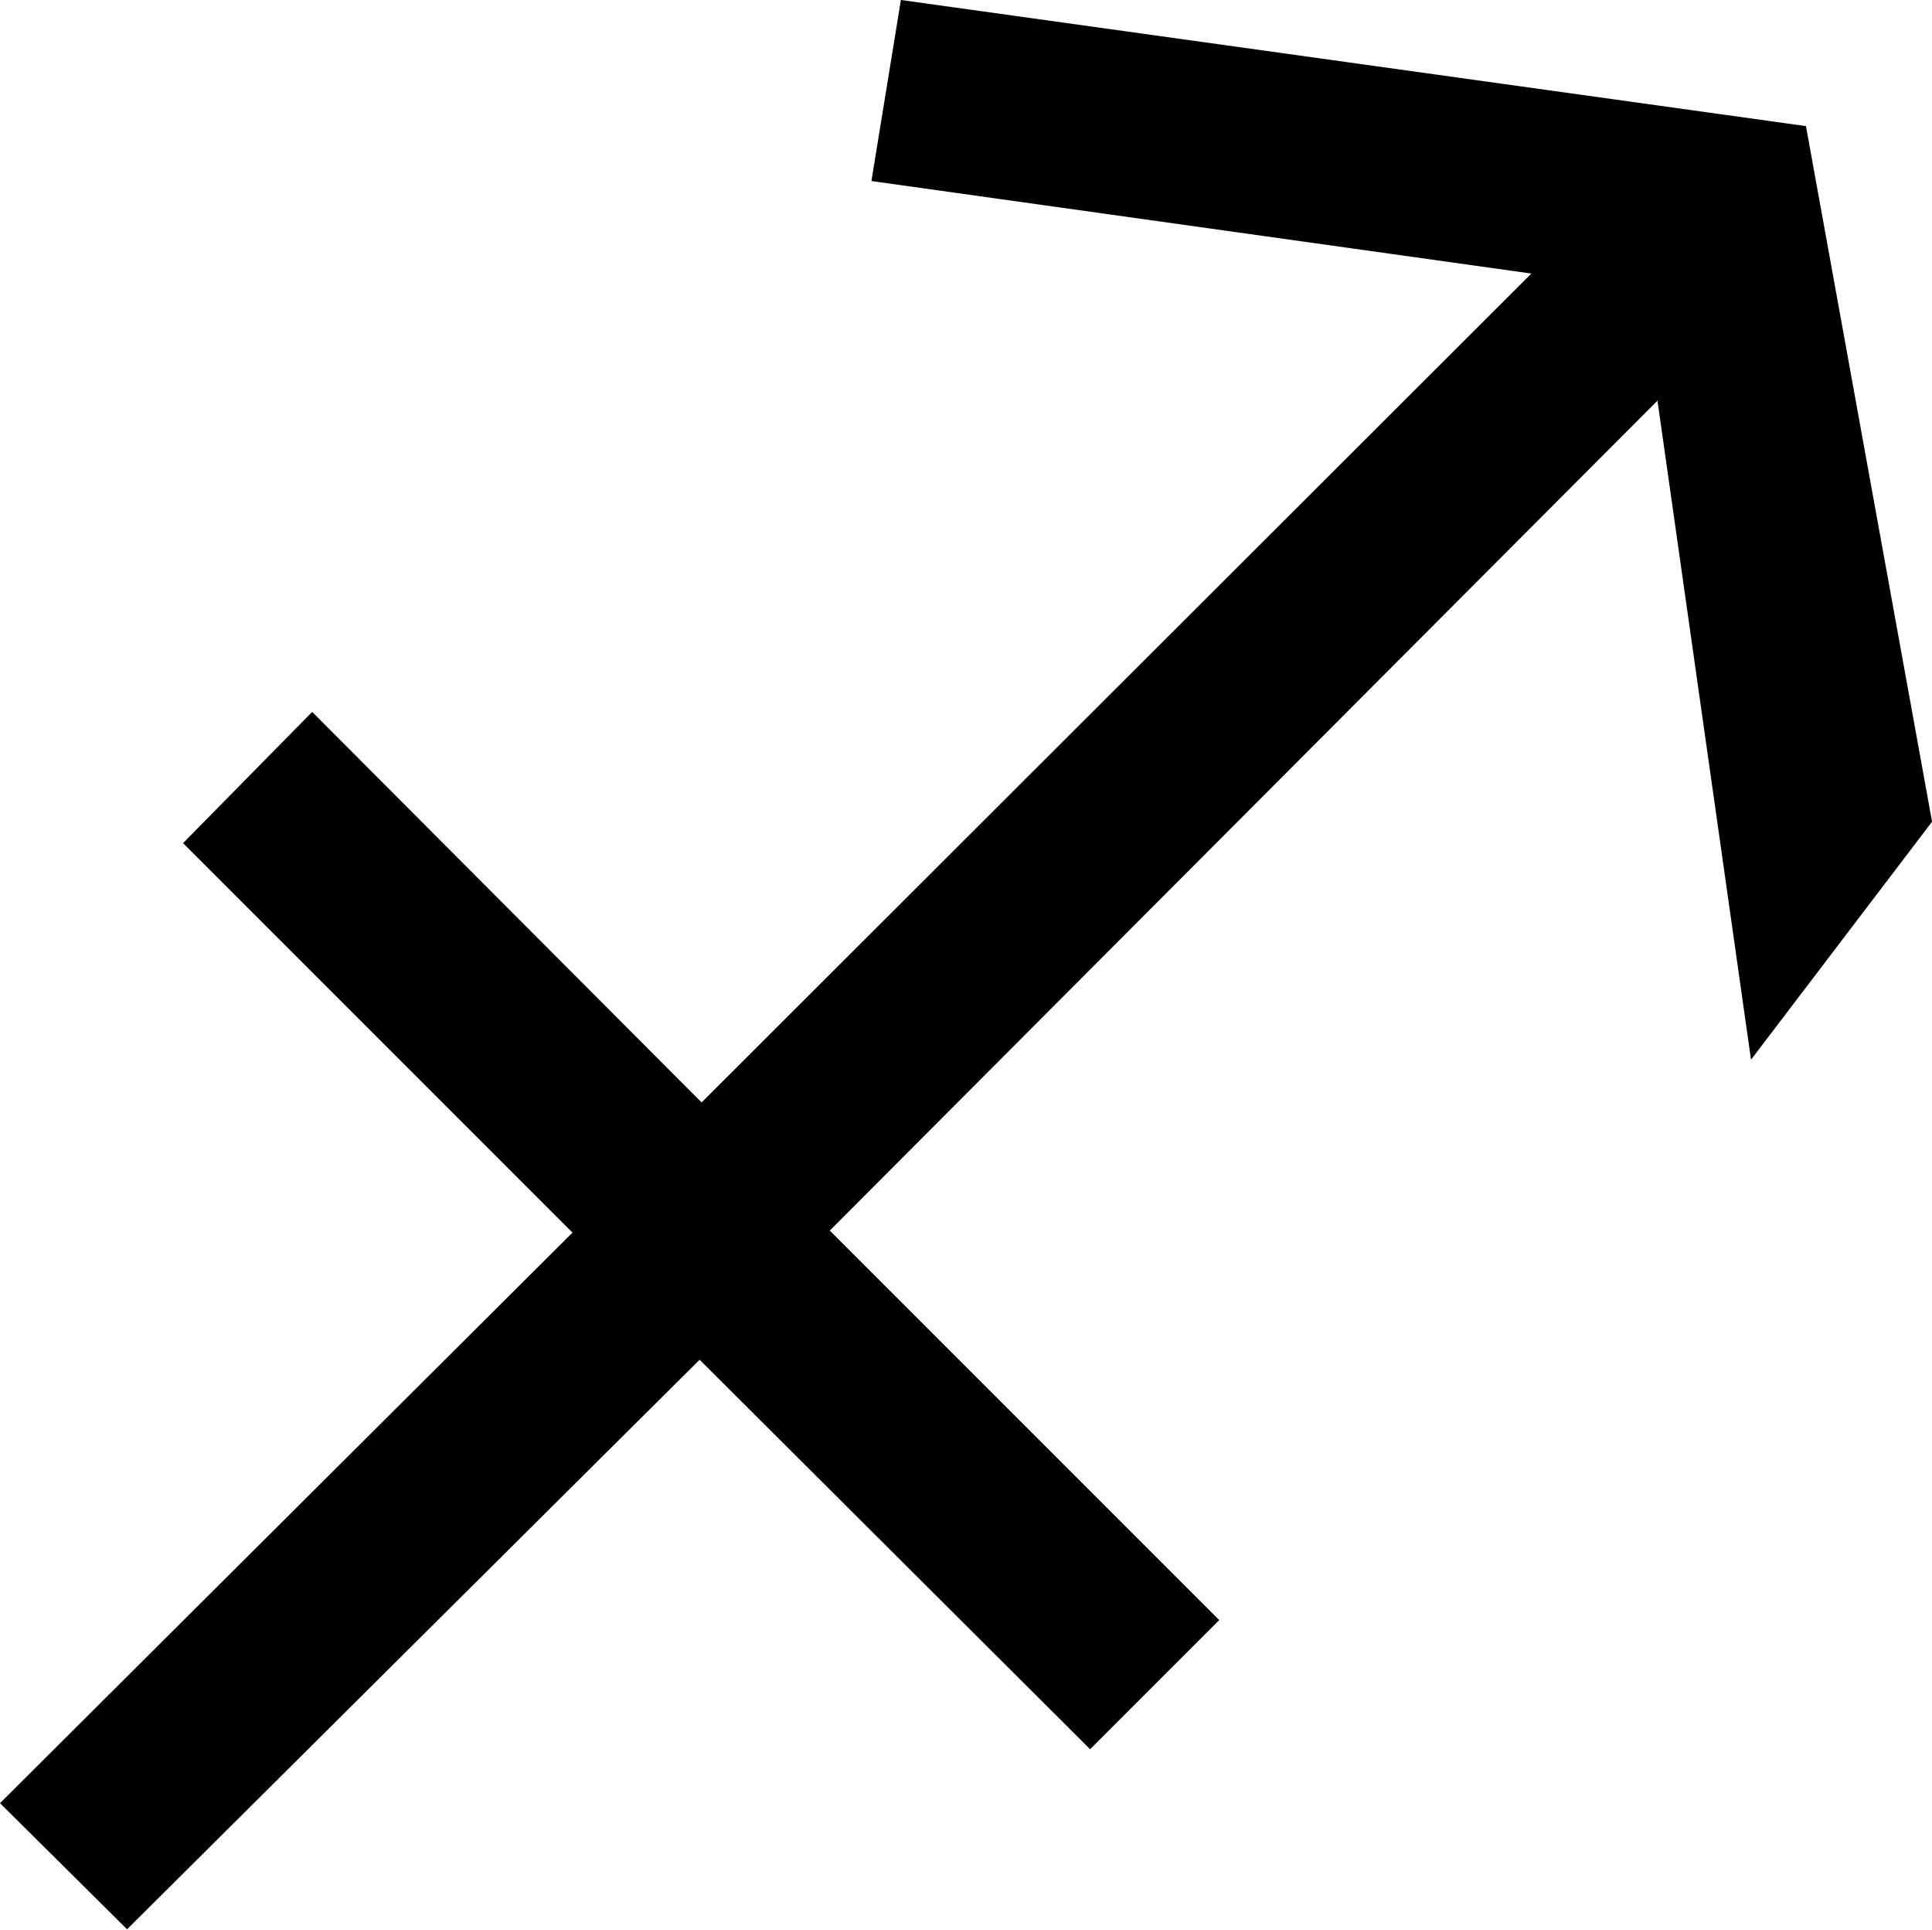
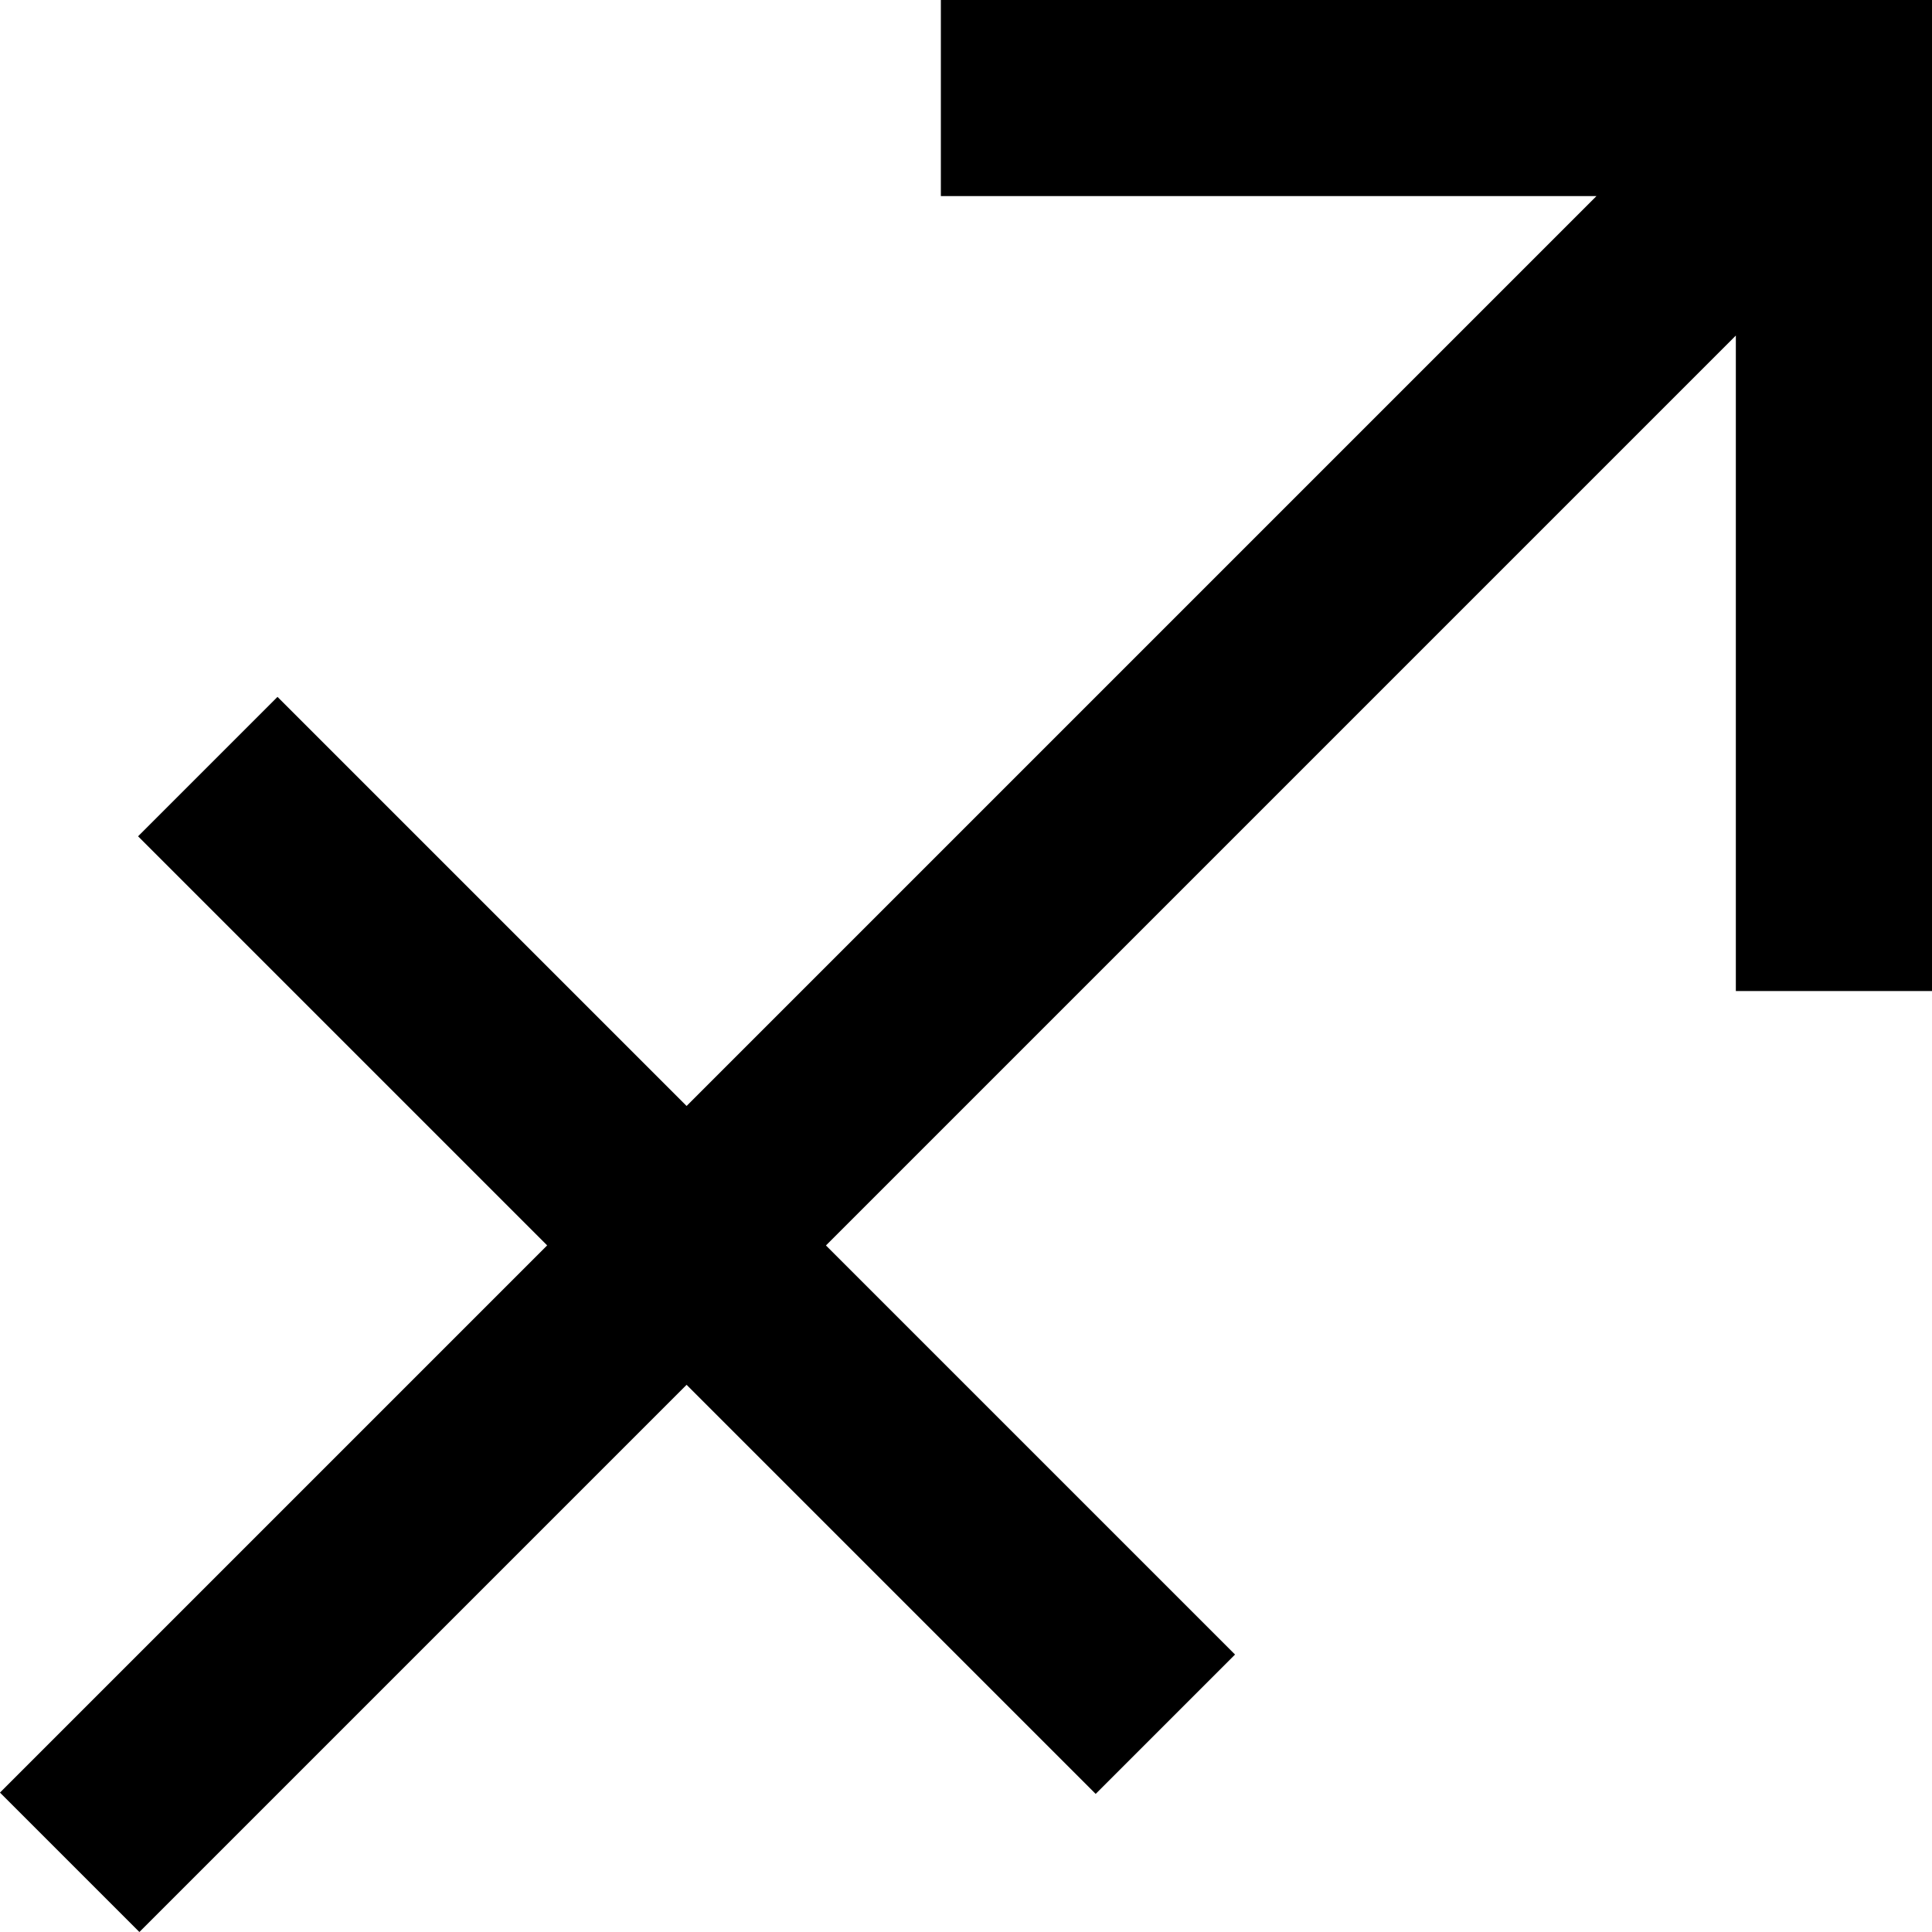
- <svg xmlns="http://www.w3.org/2000/svg" width="37.109" height="37.051" id="svg2" version="1.1">
+ <svg xmlns="http://www.w3.org/2000/svg" width="29.238" height="29.238" id="svg2" version="1.0">
  <defs id="defs4" />
-   <g id="layer1" transform="translate(-108.9115,-610.3853)">
-     <g transform="translate(4.194199,642.2756)" style="font-size:40px;font-style:normal;font-variant:normal;font-weight:normal;font-stretch:normal;line-height:125%;letter-spacing:0px;word-spacing:0px;fill:#000000;fill-opacity:1;stroke:none;font-family:Placidus Symbols;-inkscape-font-specification:Placidus Symbols" id="text3055">
-       <g transform="translate(100.5962,-44.37961)" style="line-height:125%;fill:#000000;font-family:Placidus Symbols;-inkscape-font-specification:Placidus Symbols" id="text3263">
-         <path d="m 38.809,14.911 2.422,13.359 -3.477,4.57 -1.797,-12.656 -15.898,15.938 7.48,7.48 -2.48,2.48 -7.5,-7.48 L 6.562,49.54 4.121,47.118 15.117,36.161 7.637,28.681 10.117,26.161 l 7.48,7.5 15.938,-15.918 -12.676,-1.777 0.566,-3.477 17.383,2.422" id="path3268" />
-       </g>
+   <g id="layer1" transform="translate(-268.6856,-375.6365)">
+     <g transform="translate(258.5991,387.1767)" style="font-size:40px;font-style:normal;font-variant:normal;font-weight:normal;font-stretch:normal;line-height:125%;letter-spacing:0px;word-spacing:0px;fill:#000000;fill-opacity:1;stroke:none;font-family:Cantarell;-inkscape-font-specification:Cantarell" id="text2990">
+       <path d="m 36.356,3.46 0,-9.922 -13.77,13.77 6.191,6.191 -2.109,2.109 -6.191,-6.191 -8.281,8.281 -0.02,-0.02 -2.07,-2.07 -0.02,-0.02 8.281,-8.281 -6.191,-6.191 0.02,-0.02 2.07,-2.07 0.02,-0.02 6.191,6.191 13.77,-13.77 -9.922,0 0,-2.969 15,0 0,15 -2.969,0" style="font-family:Cantarell;-inkscape-font-specification:Cantarell" id="path3844" />
    </g>
  </g>
</svg>
